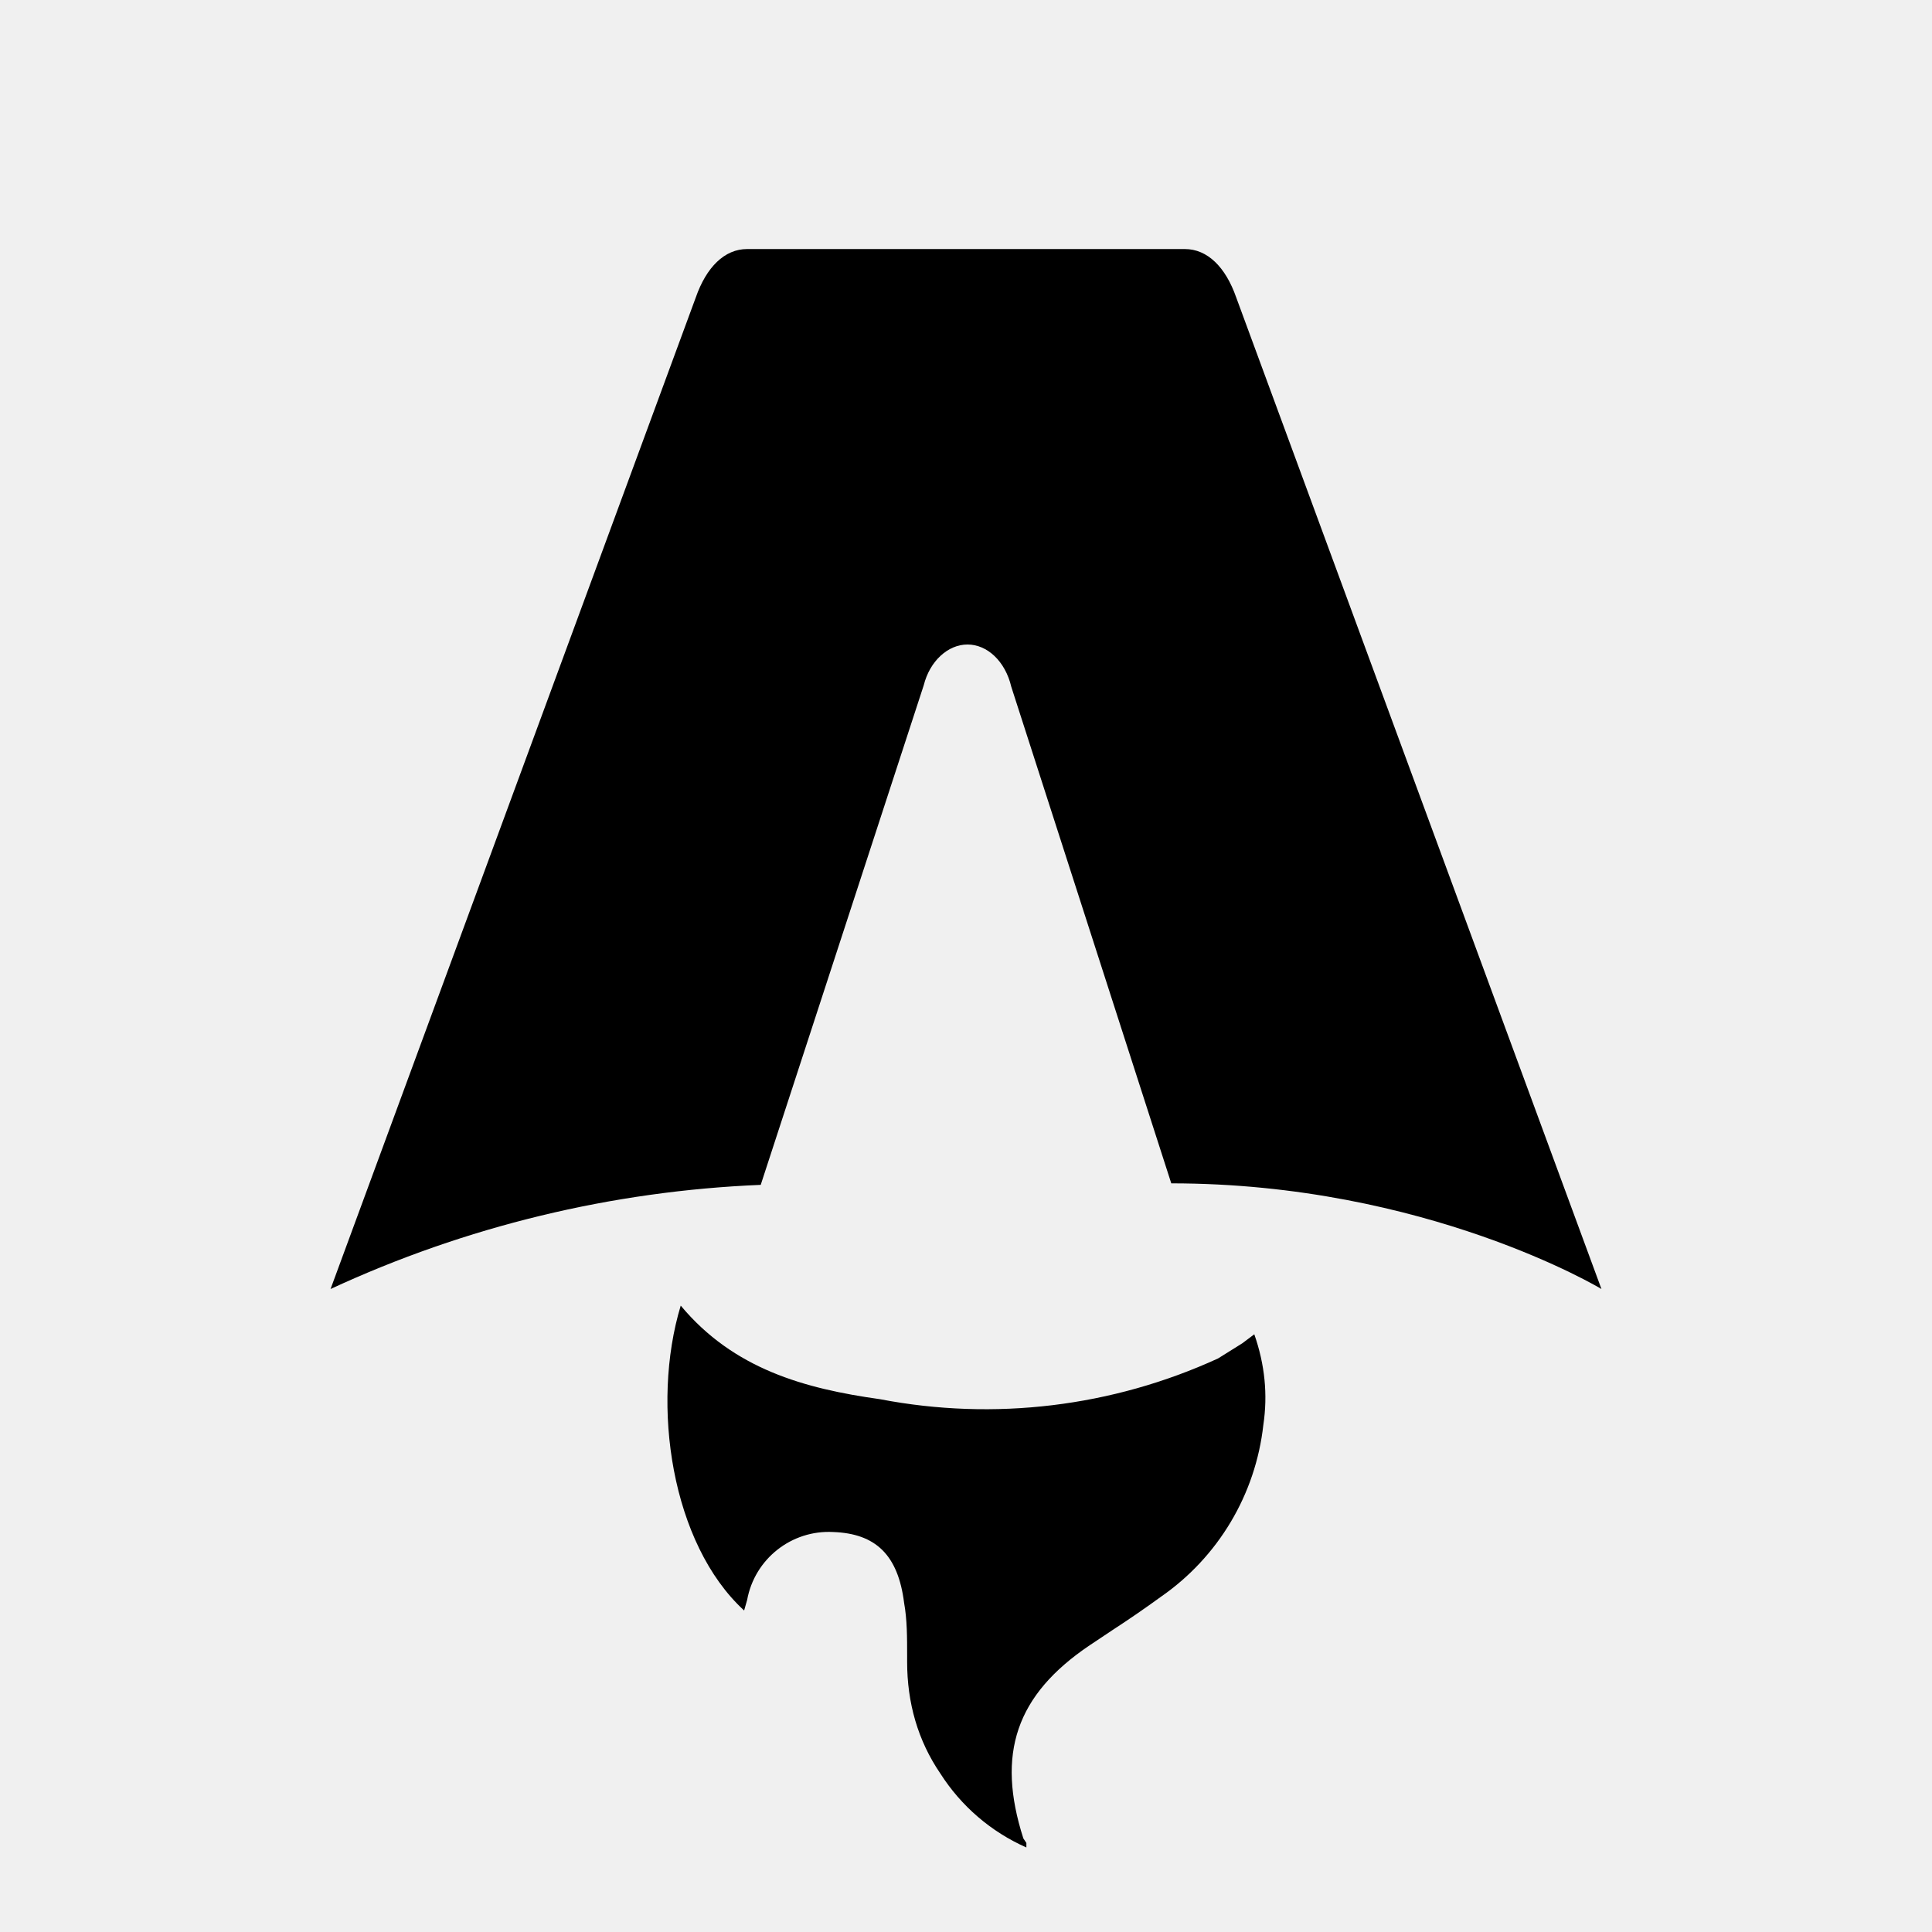
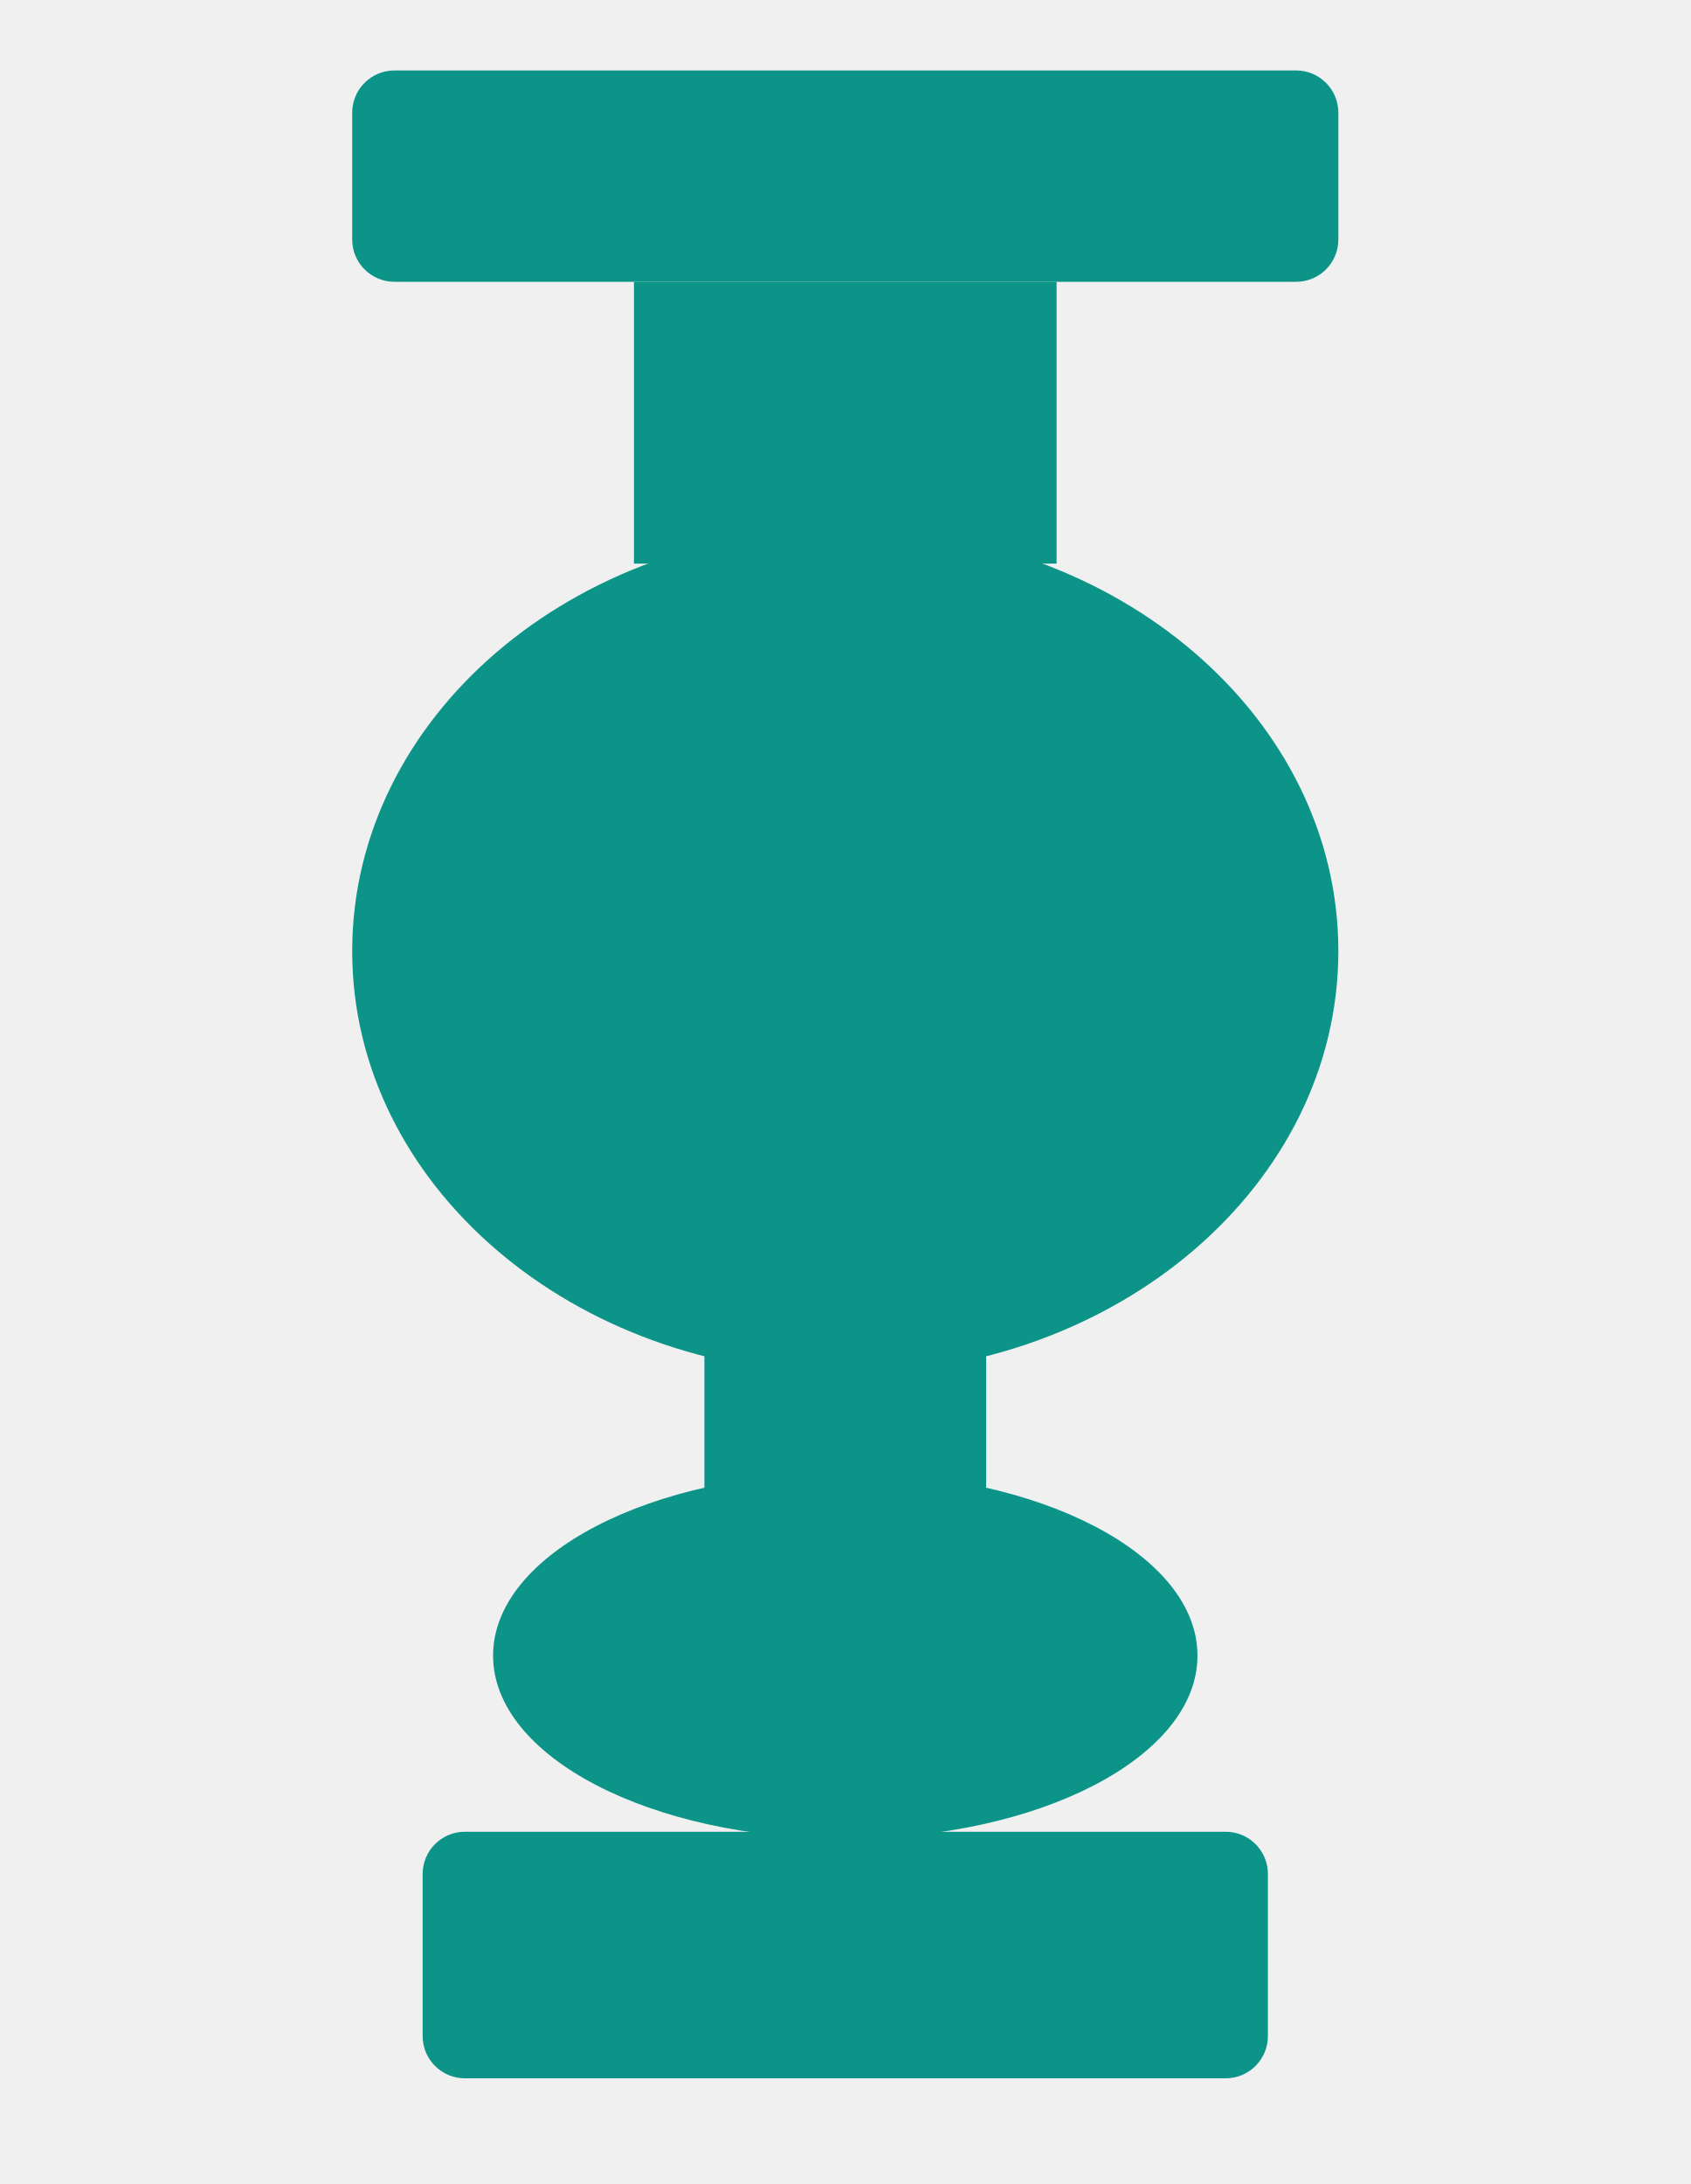
- <svg xmlns="http://www.w3.org/2000/svg" fill="none" viewBox="0 0 128 128">
-   <path d="M50.4 78.5a75.1 75.1 0 0 0-28.5 6.9l24.2-65.7c.7-2 1.9-3.2 3.4-3.2h29c1.5 0 2.7 1.2 3.4 3.2l24.2 65.7s-11.6-7-28.5-7L67 45.5c-.4-1.7-1.6-2.8-2.9-2.8-1.3 0-2.5 1.1-2.9 2.7L50.4 78.5Zm-1.1 28.2Zm-4.2-20.2c-2 6.6-.6 15.8 4.2 20.2a17.5 17.5 0 0 1 .2-.7 5.5 5.5 0 0 1 5.7-4.5c2.8.1 4.3 1.5 4.7 4.7.2 1.1.2 2.3.2 3.5v.4c0 2.7.7 5.2 2.2 7.4a13 13 0 0 0 5.7 4.9v-.3l-.2-.3c-1.8-5.6-.5-9.5 4.4-12.8l1.5-1a73 73 0 0 0 3.2-2.2 16 16 0 0 0 6.8-11.4c.3-2 .1-4-.6-6l-.8.6-1.6 1a37 37 0 0 1-22.4 2.7c-5-.7-9.7-2-13.2-6.2Z" />
-   <style>
-         path { fill: #000; }
-         @media (prefers-color-scheme: dark) {
-             path { fill: #FFF; }
-         }
-     </style>
+ <svg xmlns="http://www.w3.org/2000/svg" viewBox="0 0 24 31" fill="#0d9488">
+   <rect x="5" y="1" width="14" height="3" rx="0.6" />
+   <rect x="9" y="4" width="6" height="4" />
+   <ellipse cx="12" cy="13.5" rx="7" ry="6" />
+   <rect x="10" y="18" width="4" height="4" />
+   <ellipse cx="12" cy="23.5" rx="5" ry="2.6" />
+   <rect x="6" y="26" width="12" height="3.5" rx="0.6" />
</svg>
